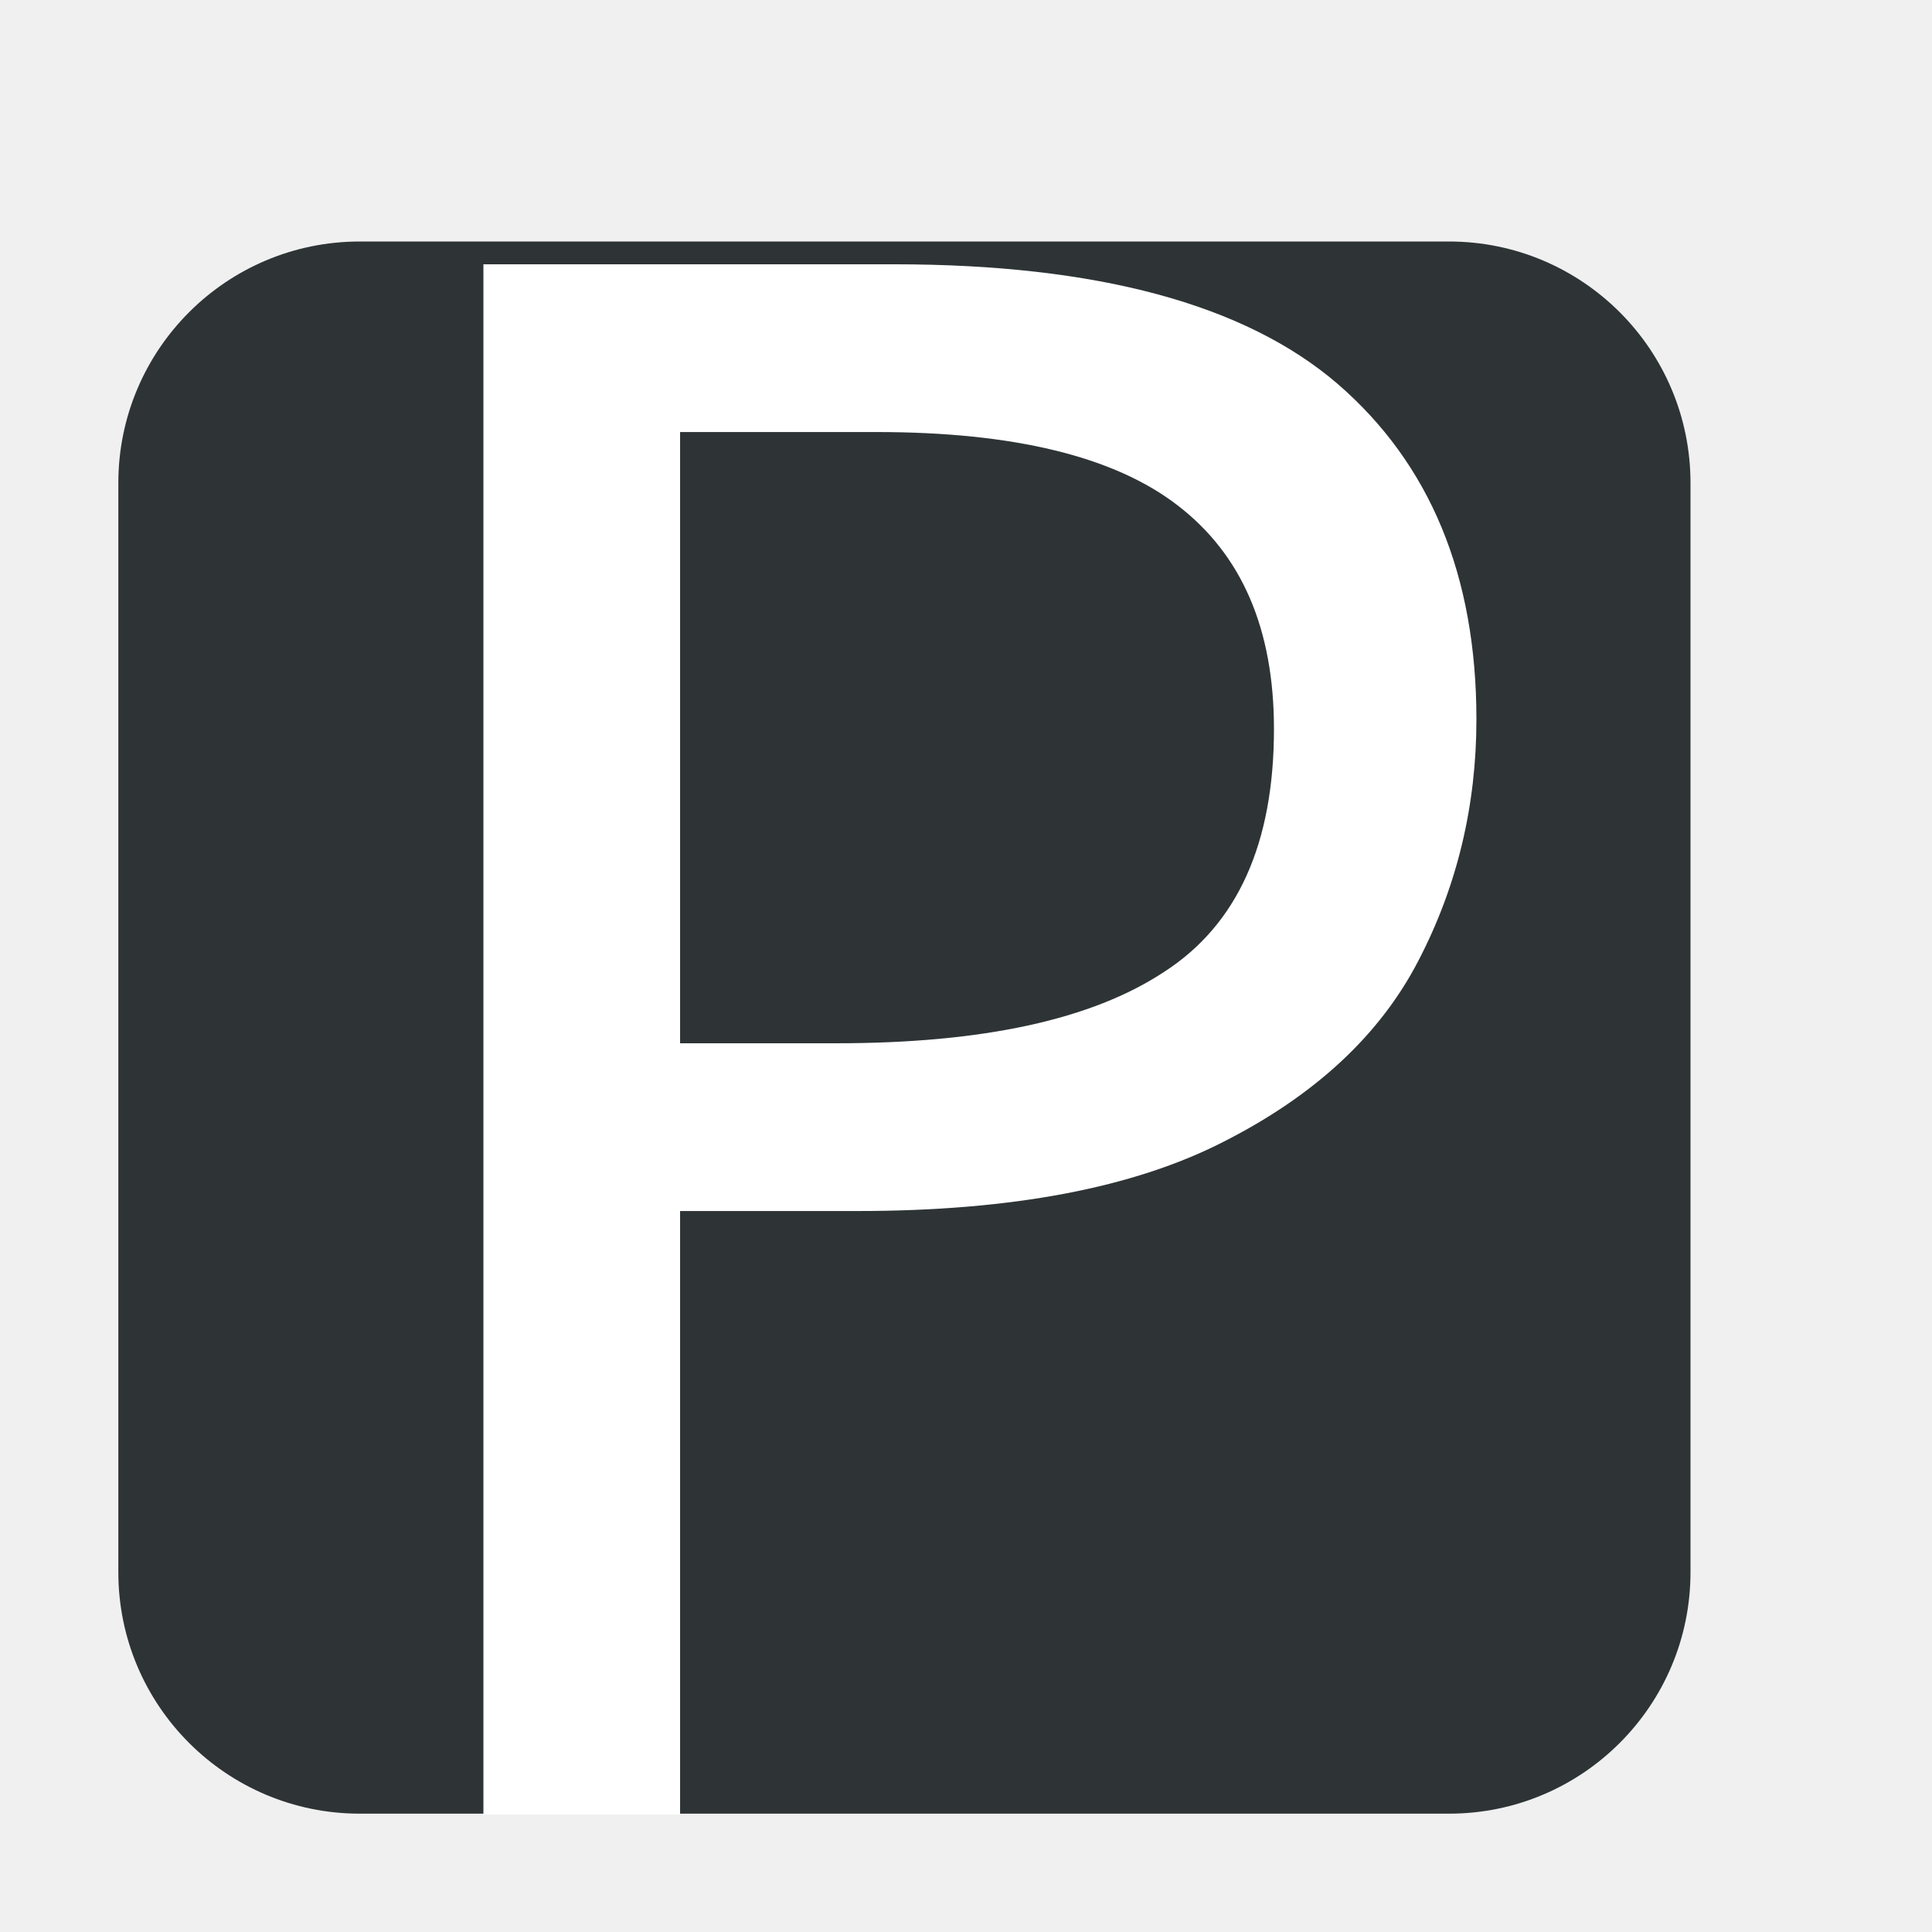
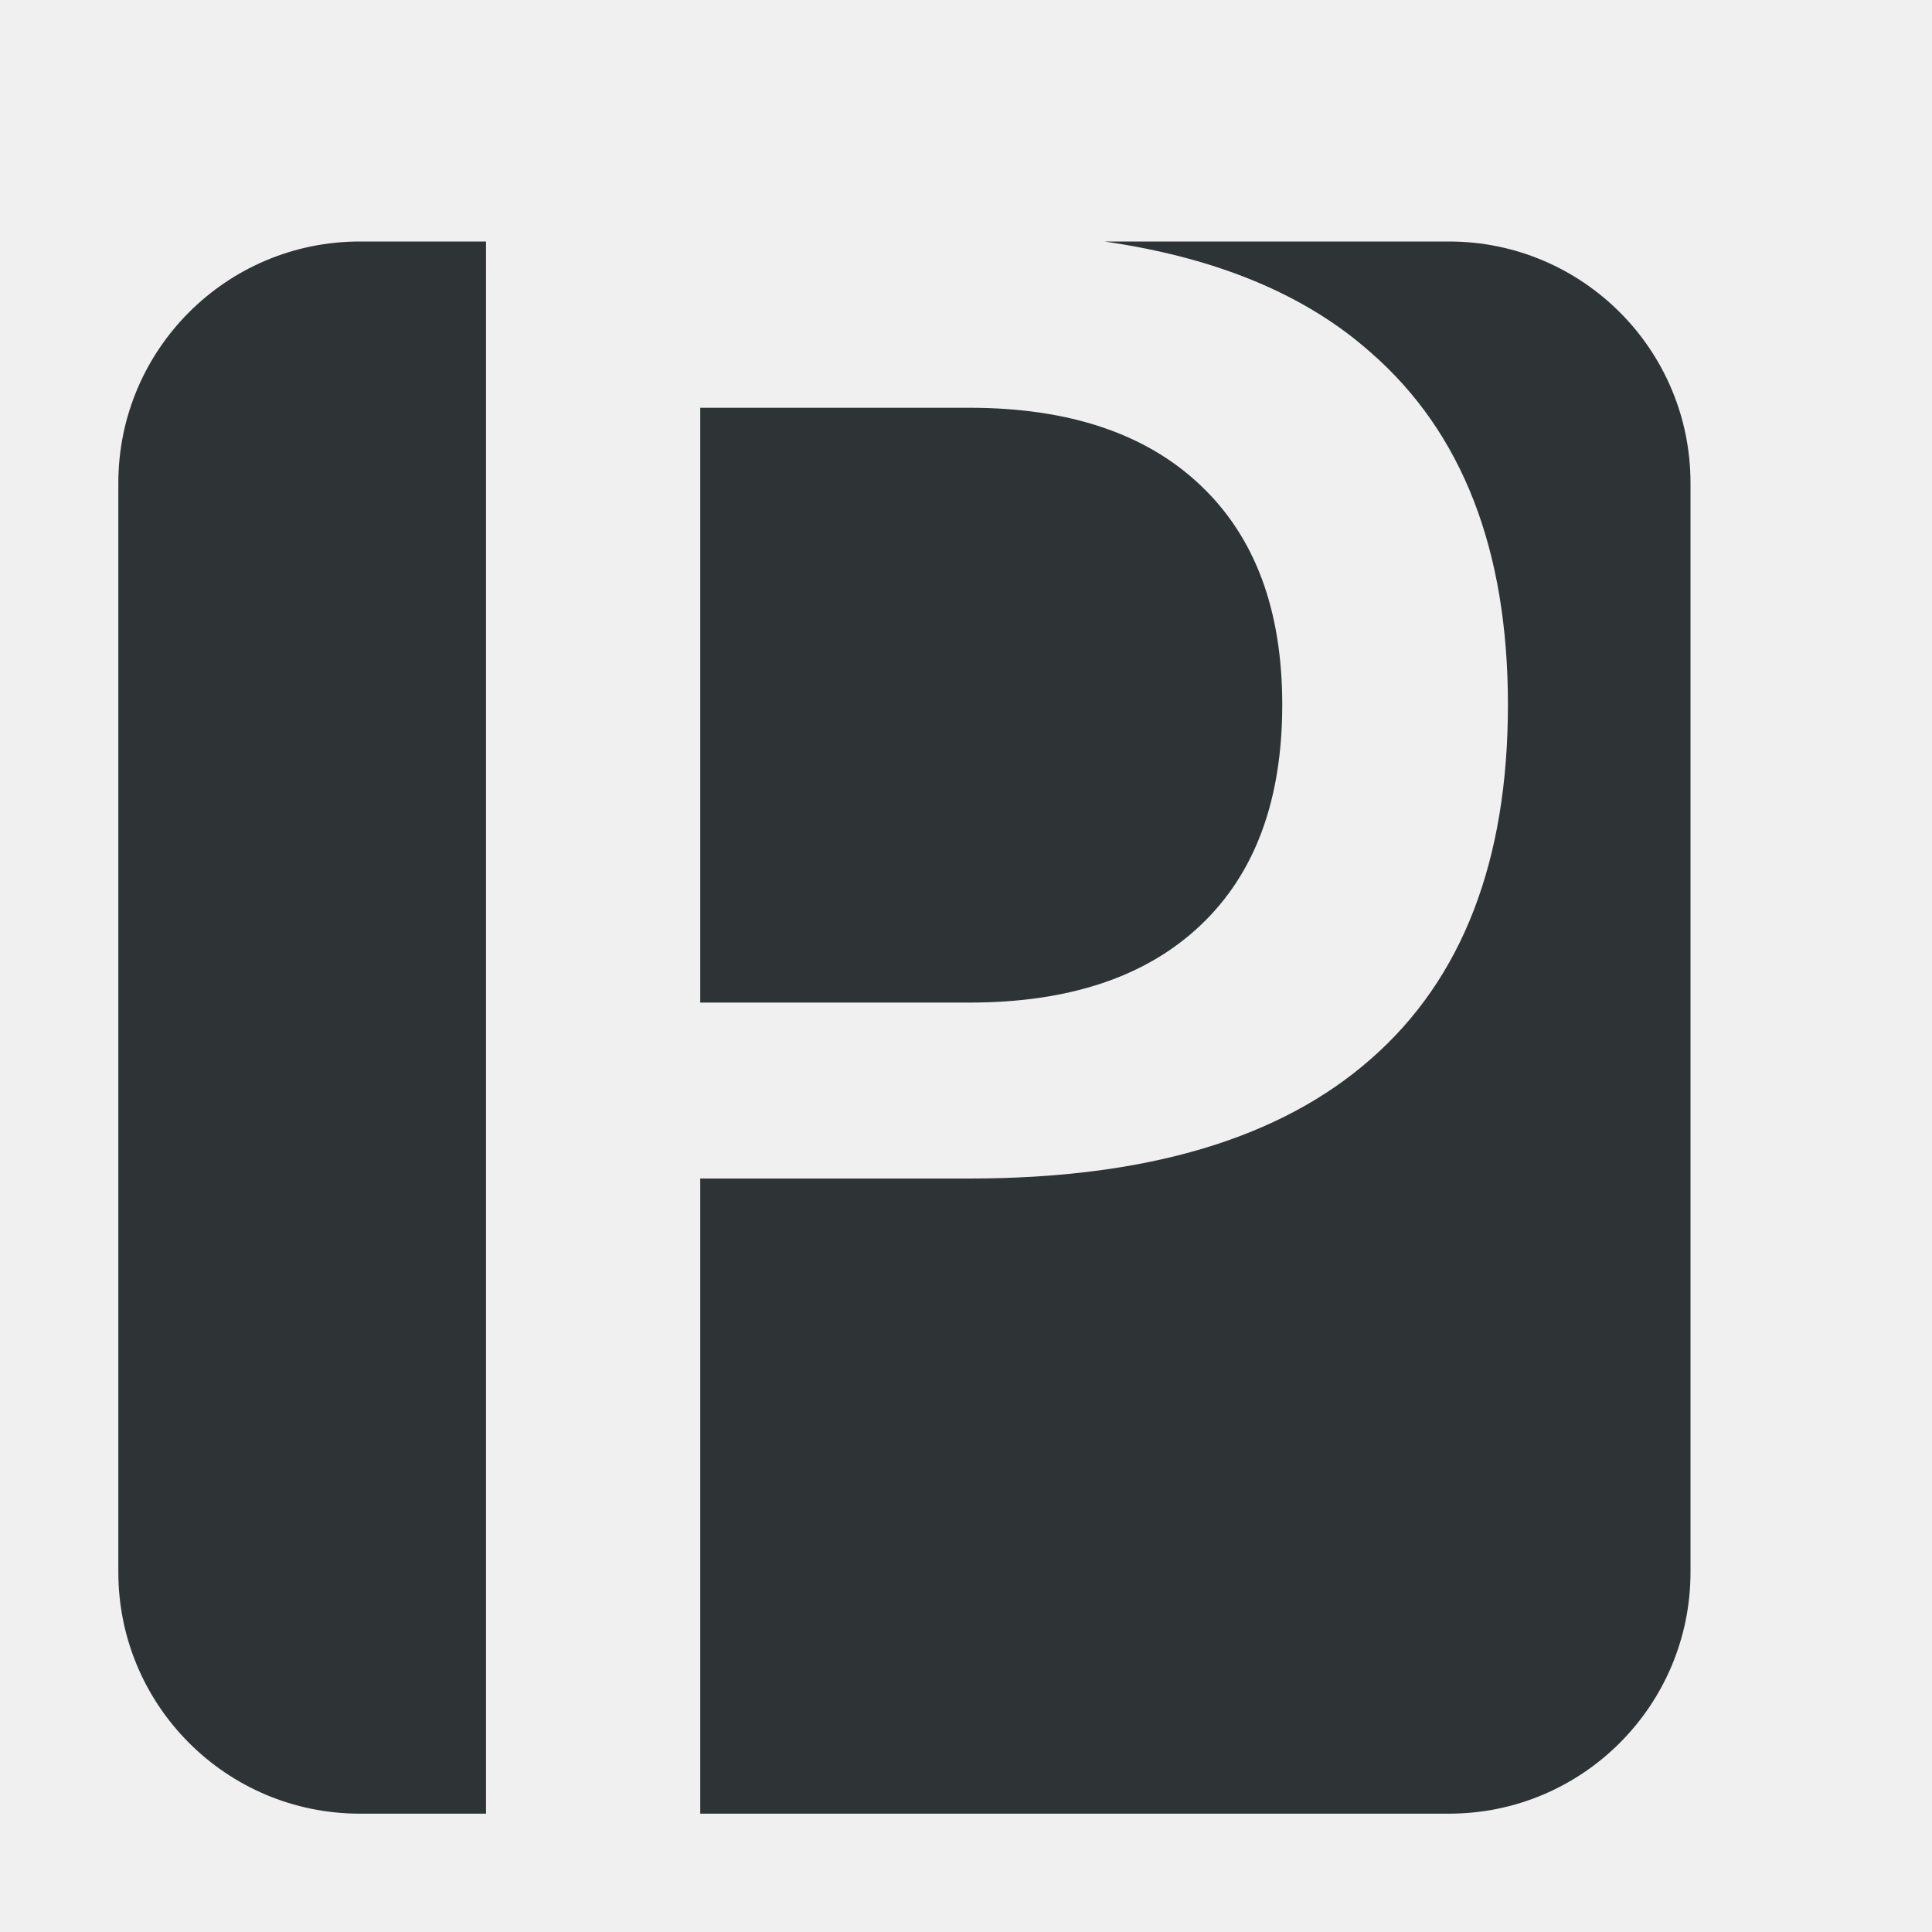
<svg xmlns="http://www.w3.org/2000/svg" xmlns:ns1="http://www.openswatchbook.org/uri/2009/osb" width="16" viewBox="0 0 16 16" version="1.1" id="svg7384" height="16">
  <defs id="defs7386">
    <linearGradient ns1:paint="solid" id="linearGradient7212">
      <stop style="stop-color:#000000;stop-opacity:1;" offset="0" id="stop7214" />
    </linearGradient>
    <filter style="color-interpolation-filters:sRGB" id="filter897" x="-2.5238651e-07" width="1" y="-1.6296088e-07" height="1">
      <feGaussianBlur stdDeviation="8.7089162e-07" id="feGaussianBlur899" />
    </filter>
  </defs>
  <g transform="translate(-301.0002,-177)" style="display:inline" id="layer9" />
  <g transform="translate(-60,-544)" id="layer1" />
  <g transform="translate(-60,-544)" style="display:inline" id="layer10" />
  <g transform="translate(-60,-544)" id="g6387" />
  <g transform="translate(-60,-544)" id="layer11">
-     <path d="m 60.98,548 v 9.02 a 2,2 45 0 0 2,2 h 9.02 a 2,2 135 0 0 2,-2 V 548 a 2,2 45 0 0 -2,-2 h -9.02 a 2,2 135 0 0 -2,2 z" id="path74842-3" style="vector-effect:none;fill:#2e3436;fill-opacity:1;stroke:none;stroke-width:1.085;stroke-linecap:butt;stroke-linejoin:miter;stroke-miterlimit:4;stroke-dasharray:none;stroke-dashoffset:0;stroke-opacity:1;marker:none" />
-     <text xml:space="preserve" style="font-size:17.594px;line-height:1.25;font-family:sans-serif;letter-spacing:0px;word-spacing:0px;fill:#ffffff;fill-opacity:1;stroke-width:0.44;filter:url(#filter897)" x="60.299" y="559.028" id="text883" transform="matrix(1.021966,0,0,1.021966,0.6375368,-12.27971)">
-       <tspan id="tspan881" x="60.299" y="559.028" style="fill:#ffffff;fill-opacity:1;stroke-width:0.44">P</tspan>
-     </text>
+     <path id="path74842-3" style="vector-effect:none;fill:#2e3436;fill-opacity:1;stroke:none;stroke-width:1.085;stroke-linecap:butt;stroke-linejoin:miter;stroke-miterlimit:4;stroke-dasharray:none;stroke-dashoffset:0;stroke-opacity:1;marker:none" d="M 2.98 2 A 2 2 0 0 0 0.98 4 L 0.98 13.02 A 2 2 0 0 0 2.98 15.02 L 4.025 15.02 L 4.025 2 L 2.98 2 z M 9.146 2 C 10.071 2.133 10.811 2.437 11.355 2.922 C 12.111 3.583 12.488 4.554 12.488 5.836 C 12.488 7.129 12.111 8.106 11.355 8.768 C 10.606 9.429 9.498 9.76 8.029 9.76 L 5.799 9.76 L 5.799 15.02 L 12 15.02 A 2 2 0 0 0 14 13.02 L 14 4 A 2 2 0 0 0 12 2 L 9.146 2 z M 5.799 3.377 L 5.799 8.303 L 8.029 8.303 C 8.855 8.303 9.493 8.089 9.943 7.662 C 10.394 7.235 10.619 6.626 10.619 5.836 C 10.619 5.052 10.394 4.447 9.943 4.02 C 9.493 3.592 8.855 3.377 8.029 3.377 L 5.799 3.377 z " transform="translate(60,544)" />
  </g>
</svg>
